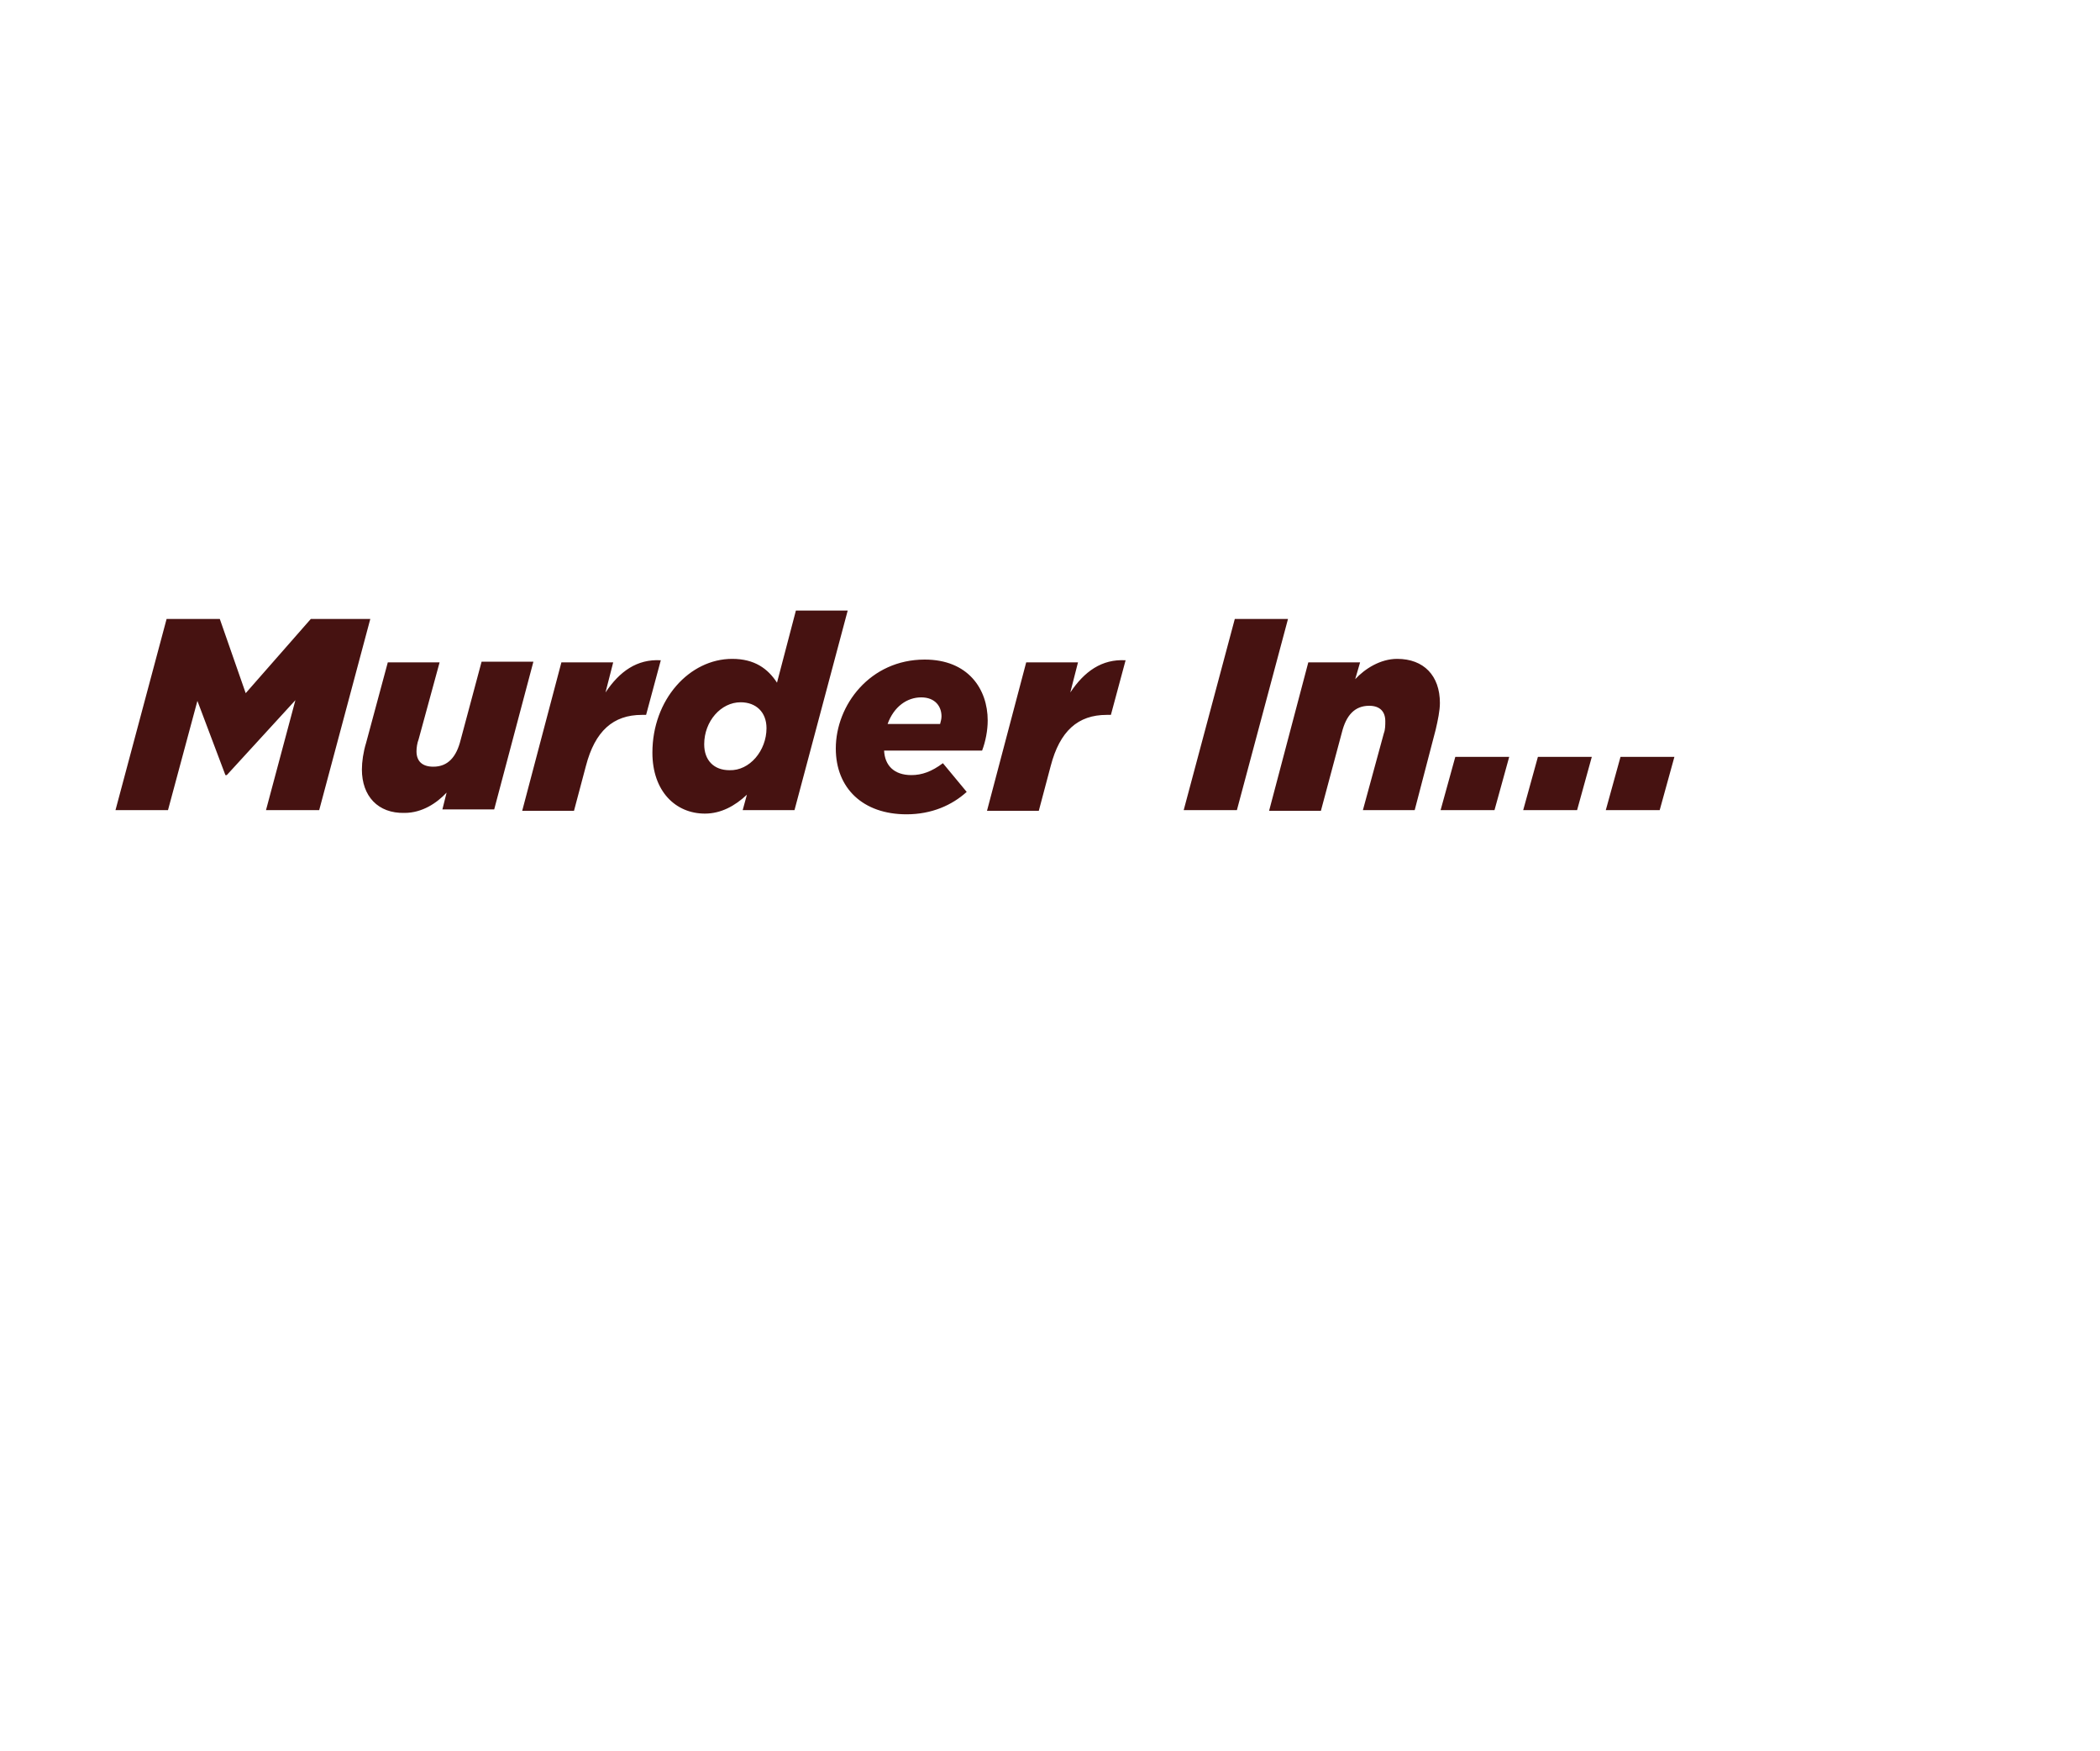
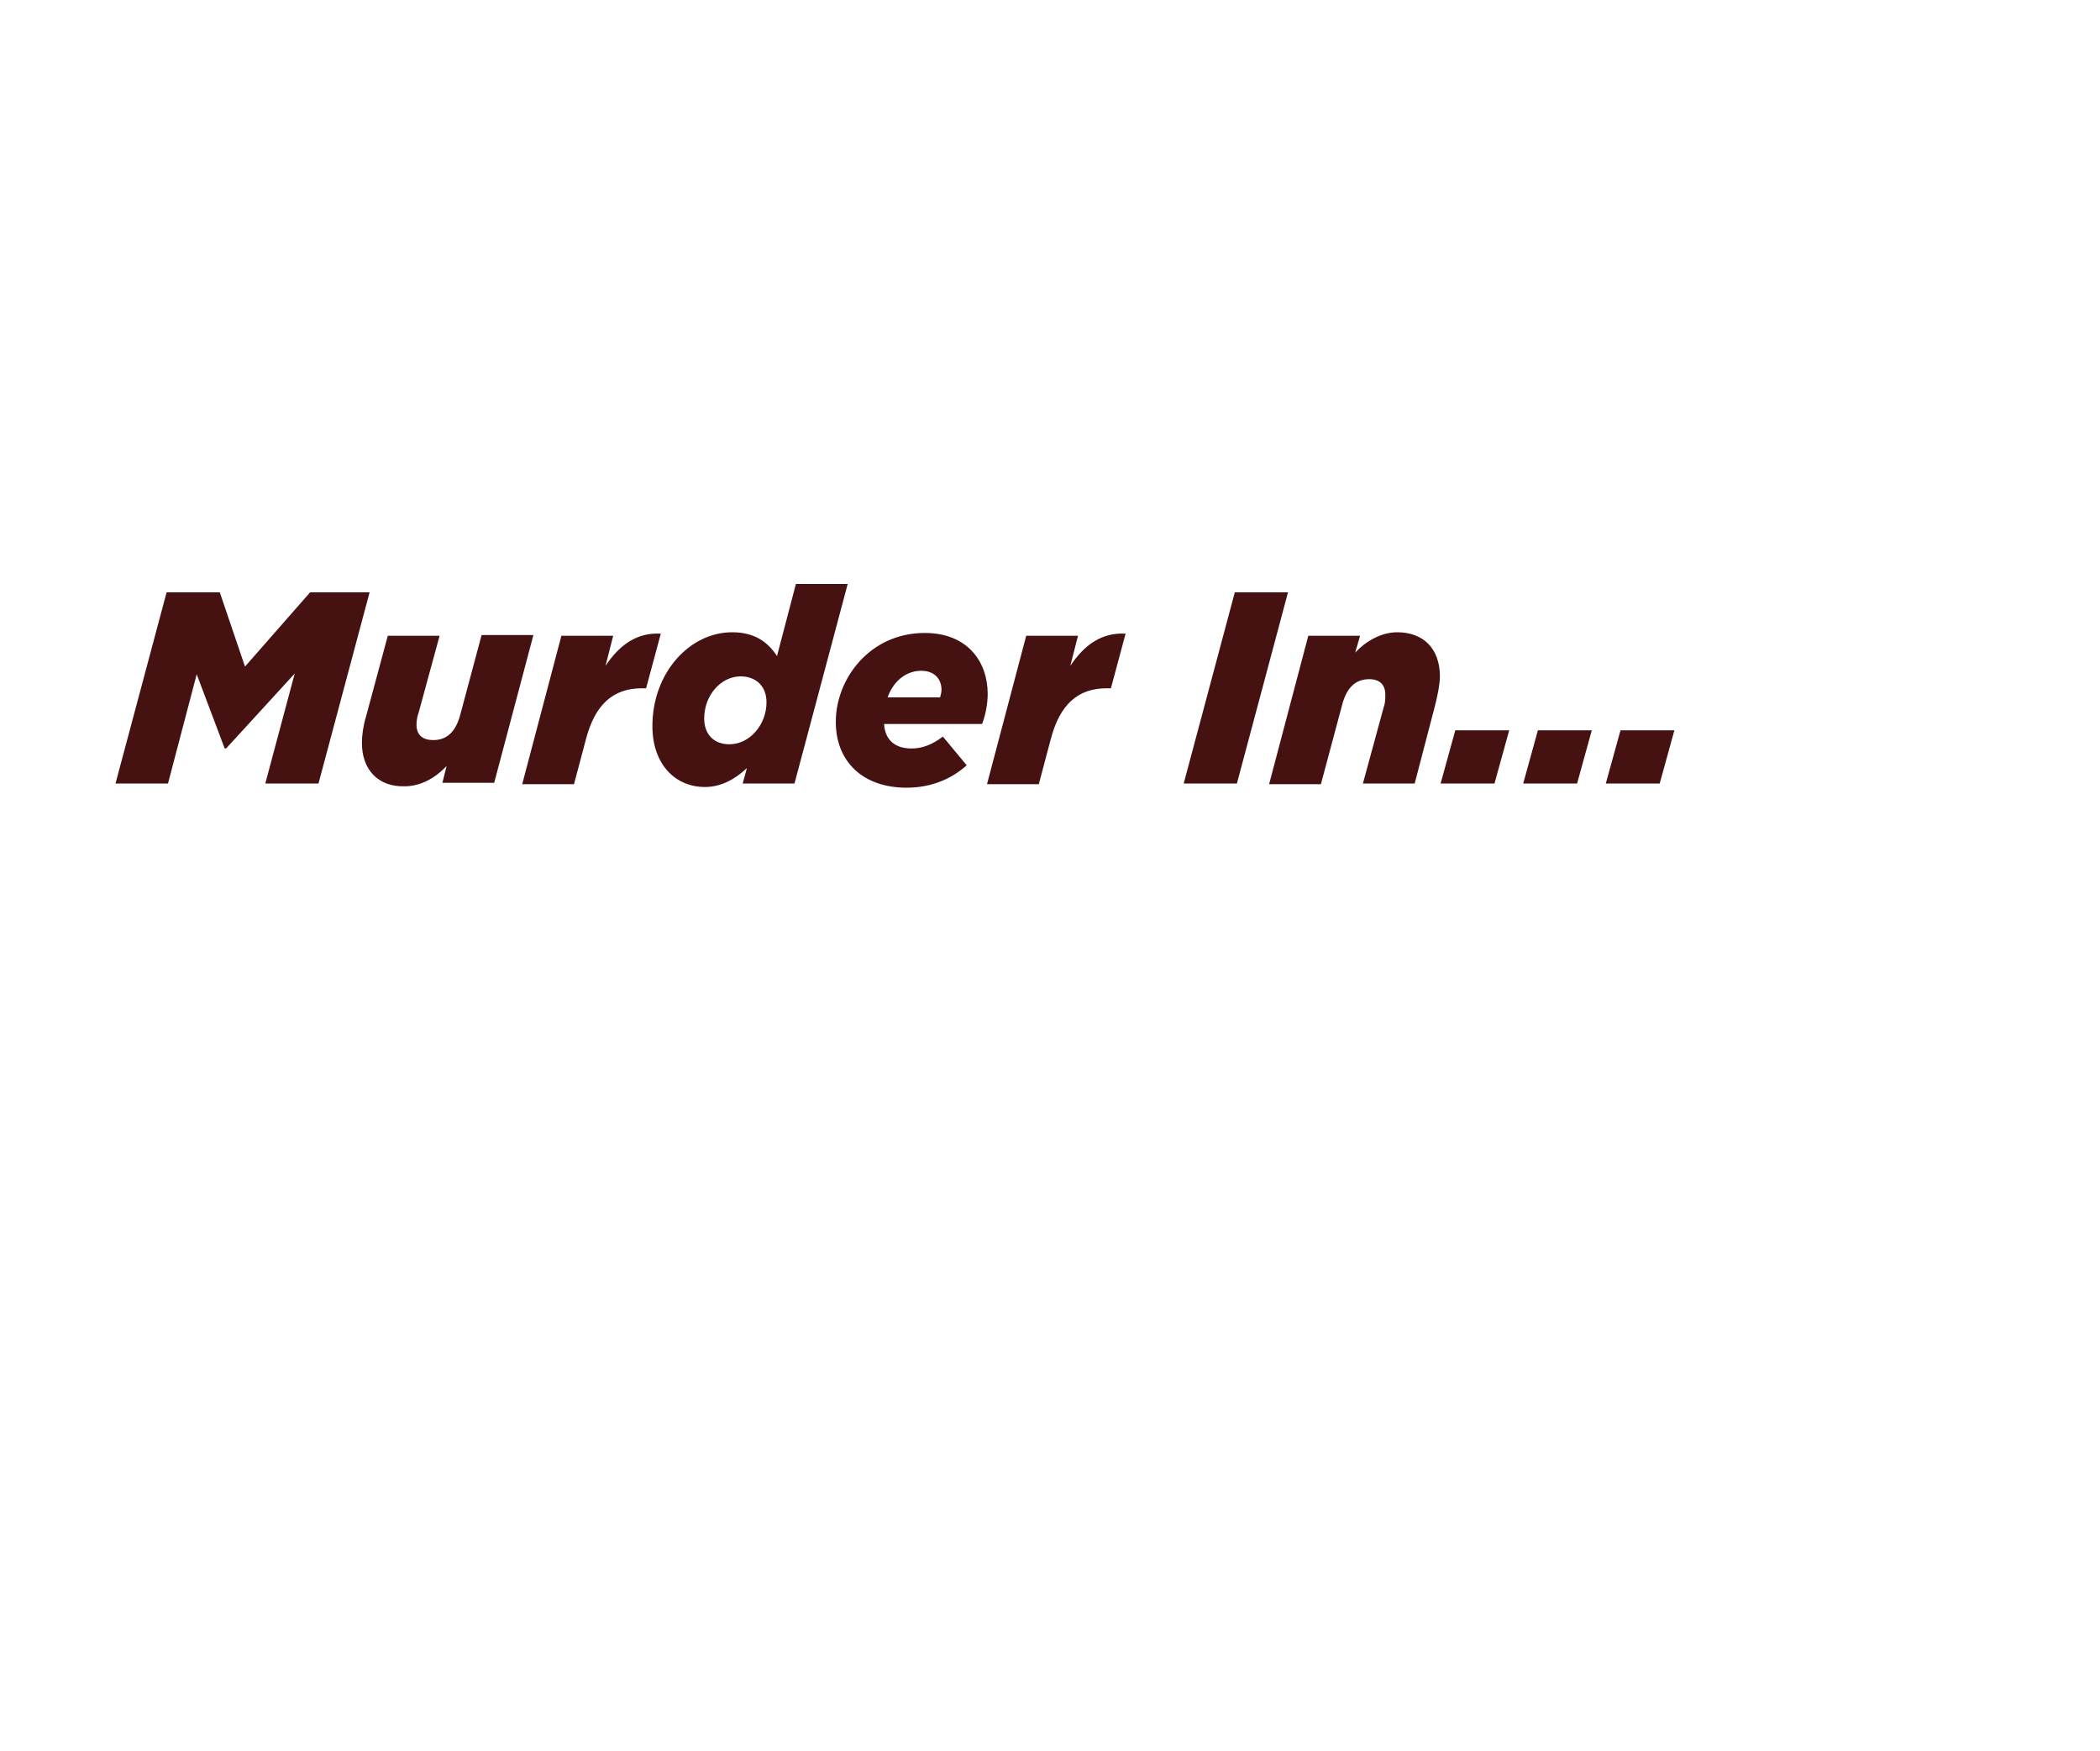
<svg xmlns="http://www.w3.org/2000/svg" id="Layer_1" viewBox="0 0 300 250">
  <style>.st0{fill:#461211}</style>
-   <path class="st0" d="M23.8 88.4h7.6L35.1 99l9.3-10.6h8.5l-7.3 27.3H38l4.2-15.7-9.8 10.7h-.2l-4-10.6-4.2 15.6h-7.5l7.3-27.3zM51.7 109.9c0-1.1.2-2.5.6-3.8l3.1-11.5h7.4l-3 11c-.2.5-.3 1.2-.3 1.7 0 1.4.8 2.2 2.4 2.2 2.1 0 3.3-1.4 3.9-3.8l3-11.2h7.4l-5.6 21.1h-7.4l.6-2.4c-1.4 1.5-3.5 2.9-6 2.9-3.8.1-6.1-2.4-6.1-6.2zM80.2 94.6h7.4l-1.1 4.3c2-3 4.5-4.8 7.9-4.6l-2.1 7.8h-.6c-4.1 0-6.7 2.3-8 7.3l-1.7 6.4h-7.4l5.6-21.2zM93.2 107.5c0-7.6 5.3-13.4 11.4-13.4 3.2 0 5.1 1.4 6.4 3.4l2.7-10.3h7.4l-7.6 28.5h-7.4l.6-2.2c-1.7 1.6-3.7 2.7-6 2.7-4.2 0-7.5-3.2-7.5-8.7zm16.3-3.5c0-2.3-1.5-3.7-3.7-3.7-2.8 0-5.2 2.7-5.2 6 0 2.3 1.4 3.7 3.6 3.7 2.9.1 5.3-2.8 5.3-6zM130.2 110.7c1.5 0 2.9-.5 4.5-1.7l3.4 4.1c-2.1 1.9-5 3.2-8.6 3.2-6.2 0-10.1-3.7-10.1-9.4 0-6.2 4.9-12.7 12.7-12.7 6.2 0 9 4.2 9 8.7 0 1.4-.3 3-.8 4.3h-14c.1 2.1 1.4 3.5 3.9 3.5zm4.1-7.3c.1-.4.2-.7.2-1.1 0-1.4-.9-2.7-2.9-2.7s-3.9 1.3-4.8 3.8h7.5zM146.6 94.6h7.4l-1.1 4.3c2-3 4.5-4.8 7.9-4.6l-2.1 7.8h-.6c-4.1 0-6.7 2.3-8 7.3l-1.7 6.4H141l5.6-21.2zM176.4 88.4h7.6l-7.3 27.3h-7.6l7.3-27.3zM186.9 94.6h7.4l-.7 2.4c1.4-1.5 3.6-2.9 6-2.9 3.8 0 6.1 2.4 6.1 6.3 0 1.1-.3 2.5-.6 3.8l-3 11.5h-7.4l3-11c.2-.5.2-1.2.2-1.7 0-1.4-.8-2.2-2.3-2.2-2.1 0-3.3 1.4-3.9 3.8l-3 11.2h-7.4l5.6-21.2zM207.9 108.1h7.7l-2.1 7.6h-7.7l2.1-7.6zM219.7 108.1h7.7l-2.1 7.6h-7.7l2.1-7.6zM231.5 108.1h7.7l-2.1 7.6h-7.7l2.1-7.6z" />
+   <path class="st0" d="M23.8 84.6h7.6L35 95.2l9.3-10.6h8.5l-7.3 27.3h-7.6l4.2-15.7-9.8 10.7h-.2l-4-10.6-4.1 15.6h-7.5l7.3-27.3zM51.7 106.1c0-1.1.2-2.5.6-3.8l3.1-11.5h7.4l-3 11c-.2.5-.3 1.2-.3 1.7 0 1.4.8 2.2 2.4 2.2 2.1 0 3.3-1.4 3.9-3.8l3-11.2h7.4l-5.6 21.1h-7.4l.6-2.4c-1.4 1.5-3.5 2.9-6 2.9-3.8.1-6.1-2.4-6.1-6.2zM80.2 90.8h7.4l-1.1 4.3c2-3 4.5-4.8 7.9-4.6l-2.1 7.8h-.6c-4.1 0-6.7 2.3-8 7.3L82 112h-7.4l5.6-21.2zM93.2 103.7c0-7.6 5.3-13.4 11.4-13.4 3.2 0 5.1 1.4 6.4 3.4l2.7-10.3h7.4l-7.6 28.5h-7.4l.6-2.2c-1.7 1.6-3.7 2.7-6 2.7-4.2 0-7.5-3.2-7.5-8.7zm16.3-3.4c0-2.3-1.5-3.7-3.7-3.7-2.8 0-5.2 2.7-5.2 6 0 2.3 1.4 3.7 3.6 3.7 2.9 0 5.3-2.8 5.3-6zM130.2 106.9c1.5 0 2.9-.5 4.5-1.7l3.4 4.1c-2.1 1.9-5 3.2-8.6 3.2-6.2 0-10.1-3.7-10.1-9.4 0-6.2 4.9-12.7 12.7-12.7 6.2 0 9 4.2 9 8.7 0 1.4-.3 3-.8 4.3h-14c.1 2.1 1.4 3.5 3.9 3.5zm4.1-7.3c.1-.4.2-.7.2-1.1 0-1.4-.9-2.7-2.9-2.7s-3.9 1.3-4.8 3.8h7.5zM146.6 90.8h7.4l-1.1 4.3c2-3 4.5-4.8 7.9-4.6l-2.1 7.8h-.6c-4.1 0-6.7 2.3-8 7.3l-1.7 6.4H141l5.6-21.2zM176.4 84.6h7.6l-7.3 27.3h-7.6l7.3-27.3zM186.9 90.8h7.4l-.7 2.4c1.4-1.5 3.6-2.9 6-2.9 3.8 0 6.1 2.4 6.1 6.3 0 1.1-.3 2.5-.6 3.8l-3 11.5h-7.4l3-11c.2-.5.2-1.2.2-1.7 0-1.4-.8-2.2-2.3-2.2-2.1 0-3.3 1.4-3.9 3.8l-3 11.2h-7.4l5.6-21.2zM207.9 104.3h7.7l-2.1 7.6h-7.7l2.1-7.6zM219.7 104.3h7.7l-2.1 7.6h-7.7l2.1-7.6zM231.5 104.3h7.7l-2.1 7.6h-7.7l2.1-7.6z" />
</svg>
